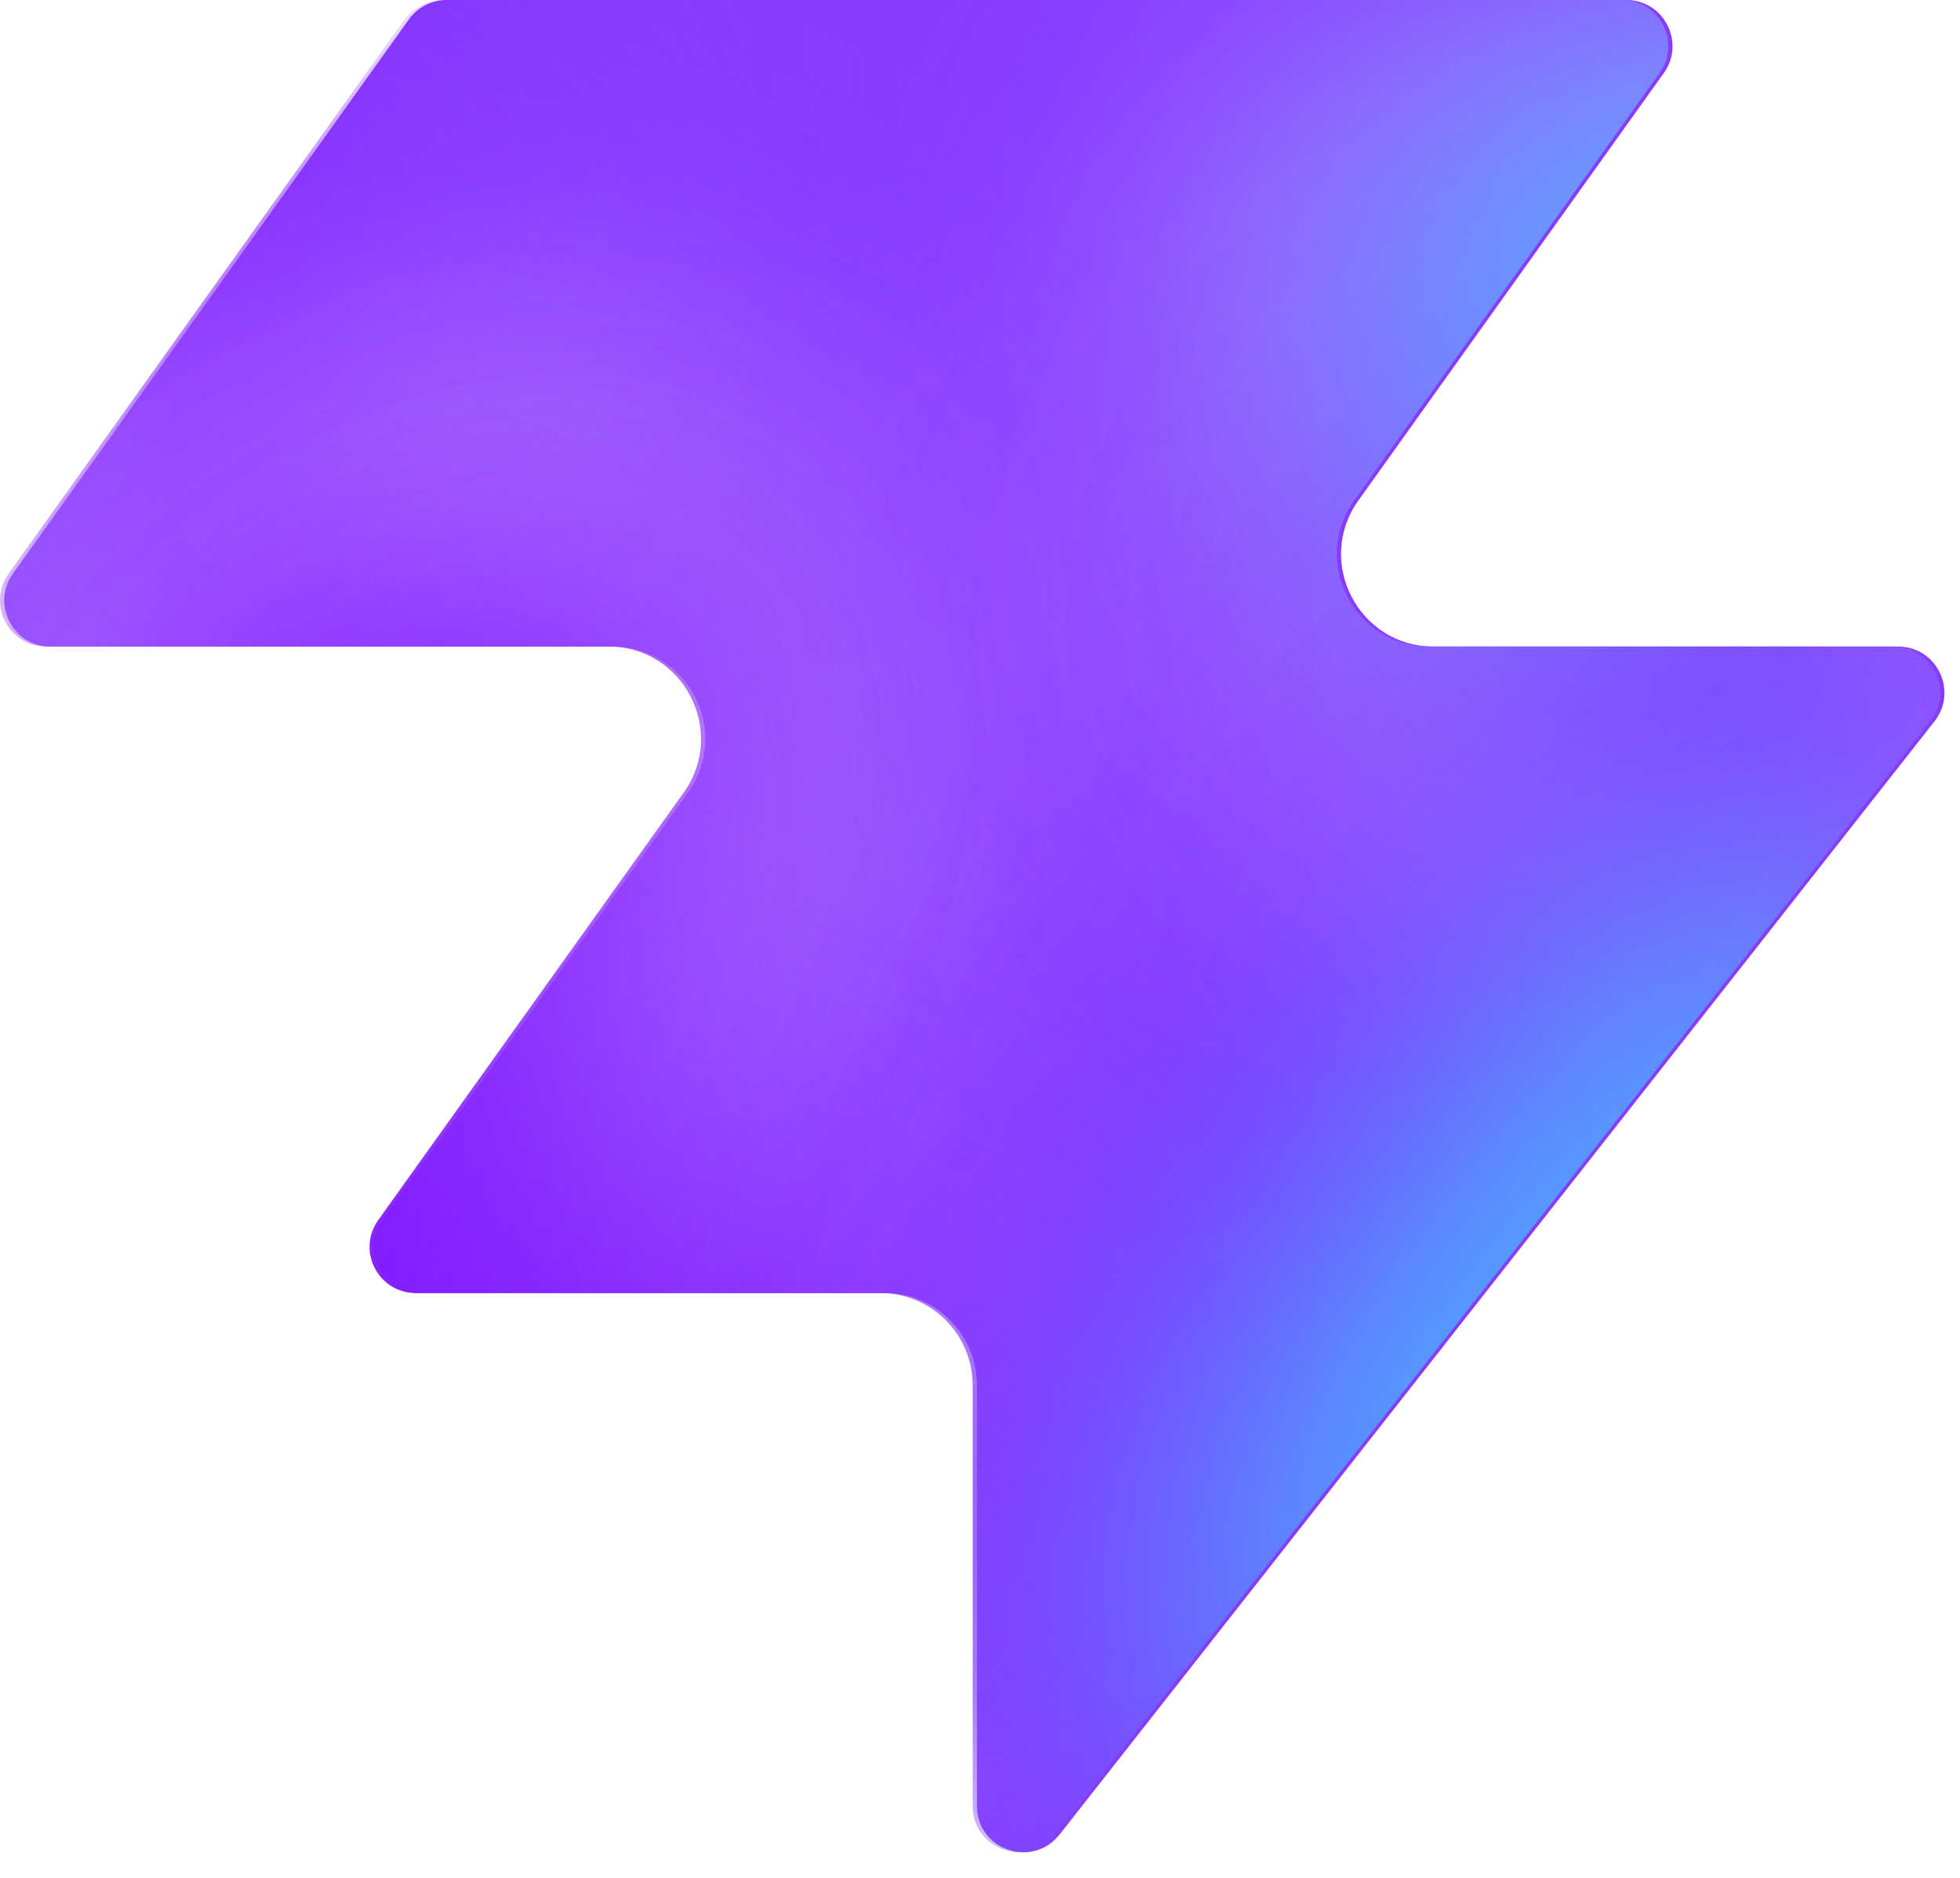
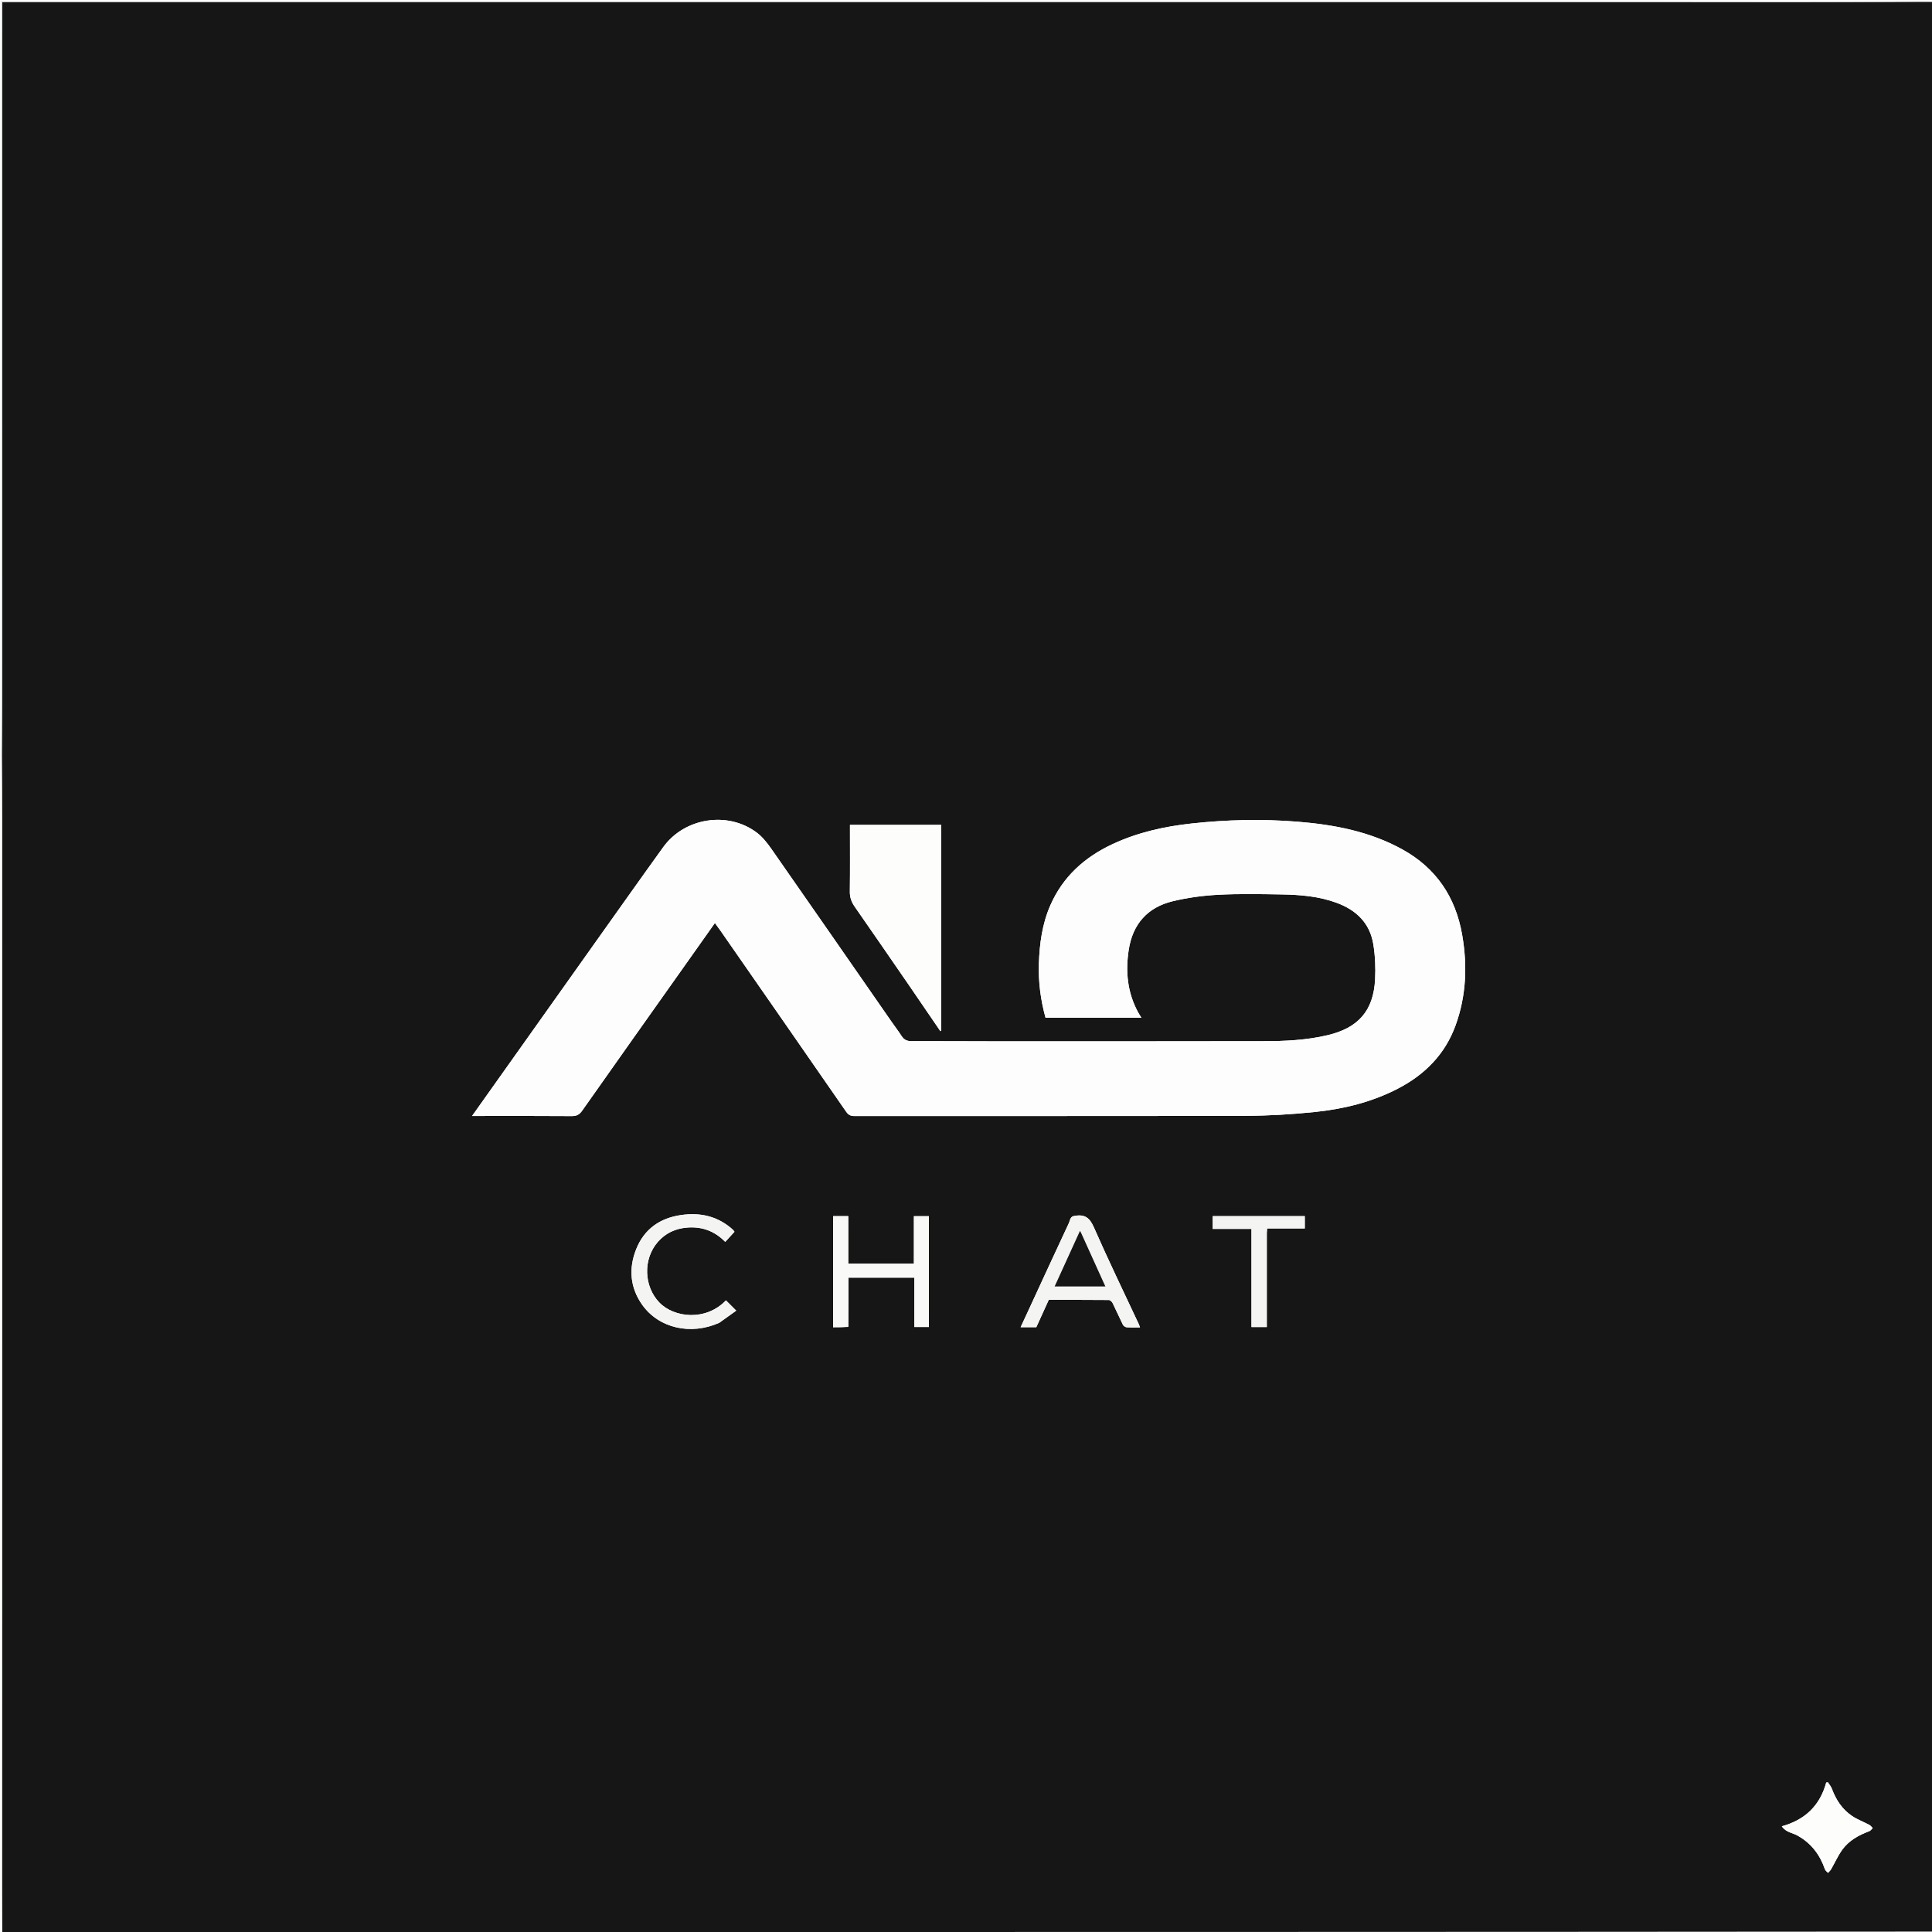
- <svg xmlns="http://www.w3.org/2000/svg" width="48" height="46" fill="none" viewBox="0 0 48 46">
-   <path fill="#863bff" d="M25.946 44.938c-.664.845-2.021.375-2.021-.698V33.937a2.26 2.26 0 0 0-2.262-2.262H10.287c-.92 0-1.456-1.04-.92-1.788l7.48-10.471c1.07-1.497 0-3.578-1.842-3.578H1.237c-.92 0-1.456-1.04-.92-1.788L10.013.474c.214-.297.556-.474.92-.474h28.894c.92 0 1.456 1.04.92 1.788l-7.48 10.471c-1.07 1.498 0 3.579 1.842 3.579h11.377c.943 0 1.473 1.088.89 1.83L25.947 44.94z" style="fill:#863bff;fill:color(display-p3 .525 .23 1);fill-opacity:1" />
-   <mask id="a" width="48" height="46" x="0" y="0" maskUnits="userSpaceOnUse" style="mask-type:alpha">
-     <path fill="#000" d="M25.842 44.938c-.664.844-2.021.375-2.021-.698V33.937a2.26 2.26 0 0 0-2.262-2.262H10.183c-.92 0-1.456-1.04-.92-1.788l7.48-10.471c1.07-1.498 0-3.579-1.842-3.579H1.133c-.92 0-1.456-1.04-.92-1.787L9.91.473c.214-.297.556-.474.92-.474h28.894c.92 0 1.456 1.04.92 1.788l-7.48 10.471c-1.07 1.498 0 3.578 1.842 3.578h11.377c.943 0 1.473 1.088.89 1.832L25.843 44.94z" style="fill:#000;fill-opacity:1" />
-   </mask>
-   <g mask="url(#a)">
-     <g filter="url(#b)">
-       <ellipse cx="5.508" cy="14.704" fill="#ede6ff" rx="5.508" ry="14.704" style="fill:#ede6ff;fill:color(display-p3 .927 .903 1);fill-opacity:1" transform="matrix(.00324 1 1 -.00324 -4.47 31.516)" />
-     </g>
-     <g filter="url(#c)">
-       <ellipse cx="10.399" cy="29.851" fill="#ede6ff" rx="10.399" ry="29.851" style="fill:#ede6ff;fill:color(display-p3 .927 .903 1);fill-opacity:1" transform="matrix(.00324 1 1 -.00324 -39.328 7.883)" />
-     </g>
-     <g filter="url(#d)">
-       <ellipse cx="5.508" cy="30.487" fill="#7e14ff" rx="5.508" ry="30.487" style="fill:#7e14ff;fill:color(display-p3 .492 .077 1);fill-opacity:1" transform="rotate(89.814 -25.913 -14.639)scale(1 -1)" />
-     </g>
-     <g filter="url(#e)">
-       <ellipse cx="5.508" cy="30.599" fill="#7e14ff" rx="5.508" ry="30.599" style="fill:#7e14ff;fill:color(display-p3 .492 .077 1);fill-opacity:1" transform="rotate(89.814 -32.644 -3.334)scale(1 -1)" />
-     </g>
-     <g filter="url(#f)">
-       <ellipse cx="5.508" cy="30.599" fill="#7e14ff" rx="5.508" ry="30.599" style="fill:#7e14ff;fill:color(display-p3 .492 .077 1);fill-opacity:1" transform="matrix(.00324 1 1 -.00324 -34.34 30.47)" />
-     </g>
-     <g filter="url(#g)">
-       <ellipse cx="14.072" cy="22.078" fill="#ede6ff" rx="14.072" ry="22.078" style="fill:#ede6ff;fill:color(display-p3 .927 .903 1);fill-opacity:1" transform="rotate(93.35 24.506 48.493)scale(-1 1)" />
-     </g>
-     <g filter="url(#h)">
-       <ellipse cx="3.47" cy="21.501" fill="#7e14ff" rx="3.47" ry="21.501" style="fill:#7e14ff;fill:color(display-p3 .492 .077 1);fill-opacity:1" transform="rotate(89.009 28.708 47.59)scale(-1 1)" />
-     </g>
-     <g filter="url(#i)">
-       <ellipse cx="3.47" cy="21.501" fill="#7e14ff" rx="3.47" ry="21.501" style="fill:#7e14ff;fill:color(display-p3 .492 .077 1);fill-opacity:1" transform="rotate(89.009 28.708 47.59)scale(-1 1)" />
-     </g>
-     <g filter="url(#j)">
-       <ellipse cx=".387" cy="8.972" fill="#7e14ff" rx="4.407" ry="29.108" style="fill:#7e14ff;fill:color(display-p3 .492 .077 1);fill-opacity:1" transform="rotate(39.51 .387 8.972)" />
-     </g>
-     <g filter="url(#k)">
-       <ellipse cx="47.523" cy="-6.092" fill="#7e14ff" rx="4.407" ry="29.108" style="fill:#7e14ff;fill:color(display-p3 .492 .077 1);fill-opacity:1" transform="rotate(37.892 47.523 -6.092)" />
-     </g>
-     <g filter="url(#l)">
-       <ellipse cx="41.412" cy="6.333" fill="#47bfff" rx="5.971" ry="9.665" style="fill:#47bfff;fill:color(display-p3 .28 .748 1);fill-opacity:1" transform="rotate(37.892 41.412 6.333)" />
-     </g>
-     <g filter="url(#m)">
-       <ellipse cx="-1.879" cy="38.332" fill="#7e14ff" rx="4.407" ry="29.108" style="fill:#7e14ff;fill:color(display-p3 .492 .077 1);fill-opacity:1" transform="rotate(37.892 -1.88 38.332)" />
-     </g>
-     <g filter="url(#n)">
-       <ellipse cx="-1.879" cy="38.332" fill="#7e14ff" rx="4.407" ry="29.108" style="fill:#7e14ff;fill:color(display-p3 .492 .077 1);fill-opacity:1" transform="rotate(37.892 -1.88 38.332)" />
-     </g>
-     <g filter="url(#o)">
-       <ellipse cx="35.651" cy="29.907" fill="#7e14ff" rx="4.407" ry="29.108" style="fill:#7e14ff;fill:color(display-p3 .492 .077 1);fill-opacity:1" transform="rotate(37.892 35.651 29.907)" />
-     </g>
-     <g filter="url(#p)">
-       <ellipse cx="38.418" cy="32.4" fill="#47bfff" rx="5.971" ry="15.297" style="fill:#47bfff;fill:color(display-p3 .28 .748 1);fill-opacity:1" transform="rotate(37.892 38.418 32.4)" />
-     </g>
-   </g>
-   <defs>
-     <filter id="b" width="60.045" height="41.654" x="-19.77" y="16.149" color-interpolation-filters="sRGB" filterUnits="userSpaceOnUse">
-       <feFlood flood-opacity="0" result="BackgroundImageFix" />
-       <feBlend in="SourceGraphic" in2="BackgroundImageFix" result="shape" />
-       <feGaussianBlur result="effect1_foregroundBlur_2002_17158" stdDeviation="7.659" />
-     </filter>
-     <filter id="c" width="90.34" height="51.437" x="-54.613" y="-7.533" color-interpolation-filters="sRGB" filterUnits="userSpaceOnUse">
-       <feFlood flood-opacity="0" result="BackgroundImageFix" />
-       <feBlend in="SourceGraphic" in2="BackgroundImageFix" result="shape" />
-       <feGaussianBlur result="effect1_foregroundBlur_2002_17158" stdDeviation="7.659" />
-     </filter>
-     <filter id="d" width="79.355" height="29.4" x="-49.64" y="2.03" color-interpolation-filters="sRGB" filterUnits="userSpaceOnUse">
-       <feFlood flood-opacity="0" result="BackgroundImageFix" />
-       <feBlend in="SourceGraphic" in2="BackgroundImageFix" result="shape" />
-       <feGaussianBlur result="effect1_foregroundBlur_2002_17158" stdDeviation="4.596" />
-     </filter>
-     <filter id="e" width="79.579" height="29.4" x="-45.045" y="20.029" color-interpolation-filters="sRGB" filterUnits="userSpaceOnUse">
-       <feFlood flood-opacity="0" result="BackgroundImageFix" />
-       <feBlend in="SourceGraphic" in2="BackgroundImageFix" result="shape" />
-       <feGaussianBlur result="effect1_foregroundBlur_2002_17158" stdDeviation="4.596" />
-     </filter>
-     <filter id="f" width="79.579" height="29.4" x="-43.513" y="21.178" color-interpolation-filters="sRGB" filterUnits="userSpaceOnUse">
-       <feFlood flood-opacity="0" result="BackgroundImageFix" />
-       <feBlend in="SourceGraphic" in2="BackgroundImageFix" result="shape" />
-       <feGaussianBlur result="effect1_foregroundBlur_2002_17158" stdDeviation="4.596" />
-     </filter>
-     <filter id="g" width="74.749" height="58.852" x="15.756" y="-17.901" color-interpolation-filters="sRGB" filterUnits="userSpaceOnUse">
-       <feFlood flood-opacity="0" result="BackgroundImageFix" />
-       <feBlend in="SourceGraphic" in2="BackgroundImageFix" result="shape" />
-       <feGaussianBlur result="effect1_foregroundBlur_2002_17158" stdDeviation="7.659" />
-     </filter>
-     <filter id="h" width="61.377" height="25.362" x="23.548" y="2.284" color-interpolation-filters="sRGB" filterUnits="userSpaceOnUse">
-       <feFlood flood-opacity="0" result="BackgroundImageFix" />
-       <feBlend in="SourceGraphic" in2="BackgroundImageFix" result="shape" />
-       <feGaussianBlur result="effect1_foregroundBlur_2002_17158" stdDeviation="4.596" />
-     </filter>
-     <filter id="i" width="61.377" height="25.362" x="23.548" y="2.284" color-interpolation-filters="sRGB" filterUnits="userSpaceOnUse">
-       <feFlood flood-opacity="0" result="BackgroundImageFix" />
-       <feBlend in="SourceGraphic" in2="BackgroundImageFix" result="shape" />
-       <feGaussianBlur result="effect1_foregroundBlur_2002_17158" stdDeviation="4.596" />
-     </filter>
-     <filter id="j" width="56.045" height="63.649" x="-27.636" y="-22.853" color-interpolation-filters="sRGB" filterUnits="userSpaceOnUse">
-       <feFlood flood-opacity="0" result="BackgroundImageFix" />
-       <feBlend in="SourceGraphic" in2="BackgroundImageFix" result="shape" />
-       <feGaussianBlur result="effect1_foregroundBlur_2002_17158" stdDeviation="4.596" />
-     </filter>
-     <filter id="k" width="54.814" height="64.646" x="20.116" y="-38.415" color-interpolation-filters="sRGB" filterUnits="userSpaceOnUse">
-       <feFlood flood-opacity="0" result="BackgroundImageFix" />
-       <feBlend in="SourceGraphic" in2="BackgroundImageFix" result="shape" />
-       <feGaussianBlur result="effect1_foregroundBlur_2002_17158" stdDeviation="4.596" />
-     </filter>
-     <filter id="l" width="33.541" height="35.313" x="24.641" y="-11.323" color-interpolation-filters="sRGB" filterUnits="userSpaceOnUse">
-       <feFlood flood-opacity="0" result="BackgroundImageFix" />
-       <feBlend in="SourceGraphic" in2="BackgroundImageFix" result="shape" />
-       <feGaussianBlur result="effect1_foregroundBlur_2002_17158" stdDeviation="4.596" />
-     </filter>
-     <filter id="m" width="54.814" height="64.646" x="-29.286" y="6.009" color-interpolation-filters="sRGB" filterUnits="userSpaceOnUse">
-       <feFlood flood-opacity="0" result="BackgroundImageFix" />
-       <feBlend in="SourceGraphic" in2="BackgroundImageFix" result="shape" />
-       <feGaussianBlur result="effect1_foregroundBlur_2002_17158" stdDeviation="4.596" />
-     </filter>
-     <filter id="n" width="54.814" height="64.646" x="-29.286" y="6.009" color-interpolation-filters="sRGB" filterUnits="userSpaceOnUse">
-       <feFlood flood-opacity="0" result="BackgroundImageFix" />
-       <feBlend in="SourceGraphic" in2="BackgroundImageFix" result="shape" />
-       <feGaussianBlur result="effect1_foregroundBlur_2002_17158" stdDeviation="4.596" />
-     </filter>
-     <filter id="o" width="54.814" height="64.646" x="8.244" y="-2.416" color-interpolation-filters="sRGB" filterUnits="userSpaceOnUse">
-       <feFlood flood-opacity="0" result="BackgroundImageFix" />
-       <feBlend in="SourceGraphic" in2="BackgroundImageFix" result="shape" />
-       <feGaussianBlur result="effect1_foregroundBlur_2002_17158" stdDeviation="4.596" />
-     </filter>
-     <filter id="p" width="39.409" height="43.623" x="18.713" y="10.588" color-interpolation-filters="sRGB" filterUnits="userSpaceOnUse">
-       <feFlood flood-opacity="0" result="BackgroundImageFix" />
-       <feBlend in="SourceGraphic" in2="BackgroundImageFix" result="shape" />
-       <feGaussianBlur result="effect1_foregroundBlur_2002_17158" stdDeviation="4.596" />
-     </filter>
-   </defs>
+ <svg xmlns="http://www.w3.org/2000/svg" version="1.1" id="Layer_1" x="0px" y="0px" width="100%" viewBox="0 0 2048 2048" enable-background="new 0 0 2048 2048" xml:space="preserve">
+   <path fill="#161616" opacity="1" stroke="none" d=" M4,2049   C3.556,2049 3.111,2049 2.413,2048.537   C2.167,2016.934 2.176,1985.795 2.181,1954.655   C2.214,1755.687 2.26,1556.718 2.273,1357.75   C2.284,1196.094 2.265,1034.438 2.231,872.782   C2.226,848.854 2.069,824.925 2.058,800.533   C2.216,766.792 2.36,733.515 2.366,700.238   C2.383,589.205 2.343,478.172 2.34,367.139   C2.337,255.74 2.351,144.341 2.358,32.942   C2.358,22.826 2.358,12.709 2.358,2.124   C15.619,2.124 28.412,2.124 41.205,2.123   C384.838,2.122 728.471,2.114 1072.104,2.122   C1352.911,2.128 1633.717,2.162 1914.524,2.163   C1959.349,2.163 2004.175,2.057 2049,2   C2049,683.704 2049,1365.409 2048.546,2047.564   C1523.217,2048.016 998.342,2048.017 473.467,2048.02   C319.504,2048.021 165.54,2048.024 11.577,2048.073   C9.051,2048.074 6.526,2048.678 4,2049  M631.222,998.711   C587.75,1059.947 544.279,1121.183 500.426,1182.959   C502.526,1182.959 503.829,1182.959 505.131,1182.959   C538.793,1182.954 572.457,1182.814 606.117,1183.088   C611.329,1183.13 614.214,1181.505 617.177,1177.292   C653.042,1126.298 689.133,1075.464 725.162,1024.586   C735.978,1009.312 746.787,994.033 757.837,978.42   C760.079,981.519 762.149,984.28 764.117,987.112   C808.45,1050.899 852.804,1114.674 897.013,1178.548   C899.395,1181.99 901.859,1183.054 905.926,1183.051   C1044.242,1182.945 1182.559,1183.154 1320.875,1182.797   C1344.958,1182.734 1369.128,1181.268 1393.093,1178.836   C1423.941,1175.705 1453.928,1168.421 1481.744,1154.028   C1510.408,1139.196 1531.863,1117.567 1542.996,1086.854   C1554.323,1055.609 1555.613,1023.451 1549.952,990.936   C1542.976,950.875 1522.349,920.145 1486.491,900.362   C1452.047,881.359 1414.332,874.177 1375.675,871.054   C1338.093,868.017 1300.514,868.851 1263.048,872.946   C1234.049,876.115 1205.788,882.415 1179.182,894.871   C1149.546,908.744 1126.582,929.421 1113.316,959.859   C1104.743,979.53 1101.942,1000.405 1101.257,1021.599   C1100.631,1040.971 1103.096,1060.028 1108.324,1078.861   C1142.242,1078.861 1175.942,1078.861 1209.908,1078.861   C1208.563,1076.619 1207.31,1074.707 1206.23,1072.702   C1195.034,1051.918 1192.968,1029.737 1196.506,1006.813   C1200.731,979.442 1216.52,961.756 1243.208,955.326   C1258.931,951.538 1275.254,949.341 1291.415,948.494   C1313.734,947.324 1336.16,947.776 1358.53,948.143   C1378.335,948.467 1398.036,950.079 1416.909,957.031   C1437.82,964.734 1452.164,978.588 1455.776,1001.009   C1457.74,1013.201 1458.304,1025.843 1457.664,1038.187   C1455.934,1071.538 1439.793,1089.617 1407.372,1097.315   C1384.975,1102.633 1362.248,1103.667 1339.439,1103.708   C1245.801,1103.873 1152.163,1103.858 1058.525,1103.851   C1027.7,1103.849 996.875,1103.593 966.051,1103.654   C961.392,1103.664 958.262,1102.123 955.755,1098.263   C952.318,1092.974 948.476,1087.951 944.875,1082.767   C902.596,1021.904 860.398,960.983 817.957,900.233   C813.441,893.767 808.337,887.193 802.112,882.528   C771.475,859.572 725.605,866.777 703.119,897.907   C679.092,931.169 655.48,964.731 631.222,998.711  M964.607,1045.893   C975.354,1061.626 986.101,1077.359 996.848,1093.092   C997.133,1092.866 997.418,1092.641 997.702,1092.415   C997.702,1019.735 997.702,947.056 997.702,874.43   C965.295,874.43 933.254,874.43 900.999,874.43   C900.999,898.196 901.182,921.67 900.875,945.137   C900.794,951.322 902.597,956.212 906.068,961.188   C925.569,989.137 944.821,1017.261 964.607,1045.893  M899.36,1406.336   C899.36,1389.059 899.36,1371.783 899.36,1354.365   C922.685,1354.365 945.713,1354.365 969.242,1354.365   C969.242,1372.123 969.242,1389.527 969.242,1406.694   C974.821,1406.694 979.891,1406.694 984.678,1406.694   C984.678,1367.216 984.678,1328.138 984.678,1289.191   C979.267,1289.191 974.185,1289.191 968.77,1289.191   C968.77,1306.099 968.77,1322.69 968.77,1339.549   C945.539,1339.549 922.651,1339.549 899.198,1339.549   C899.198,1322.581 899.198,1305.886 899.198,1289.17   C893.534,1289.17 888.438,1289.17 883.143,1289.17   C883.143,1328.454 883.143,1367.513 883.143,1406.931   C888.482,1406.931 893.601,1406.931 899.36,1406.336  M1139.006,1288.904   C1134.34,1289.264 1134.398,1293.651 1133.089,1296.445   C1118.649,1327.261 1104.44,1358.184 1090.165,1389.077   C1087.457,1394.938 1084.734,1400.791 1081.892,1406.919   C1087.962,1406.919 1093.27,1406.919 1098.521,1406.919   C1102.951,1397.188 1107.316,1387.602 1111.728,1377.912   C1133.12,1377.912 1154.252,1377.849 1175.381,1378.054   C1176.765,1378.067 1178.695,1379.843 1179.408,1381.277   C1183.168,1388.841 1186.518,1396.608 1190.273,1404.174   C1190.917,1405.472 1192.777,1406.859 1194.17,1406.965   C1198.758,1407.316 1203.389,1407.097 1208.486,1407.097   C1207.903,1405.582 1207.569,1404.523 1207.103,1403.526   C1191.147,1369.381 1174.68,1335.461 1159.53,1300.962   C1155.224,1291.155 1150.177,1286.9 1139.006,1288.904  M762.607,1402.136   C768.043,1398.232 773.48,1394.328 780.443,1389.328   C775.988,1384.892 772.77,1381.687 769.526,1378.457   C748.345,1400.626 714.611,1397.044 698.847,1380.613   C682.48,1363.552 681.454,1334.77 697.277,1316.562   C705.419,1307.194 715.855,1302.341 728.148,1301.311   C743.936,1299.988 757.502,1304.855 768.783,1316.456   C772.27,1312.638 775.457,1309.147 778.589,1305.718   C777.865,1304.738 777.62,1304.295 777.273,1303.959   C776.438,1303.152 775.58,1302.364 774.688,1301.621   C759.386,1288.871 741.648,1285.256 722.353,1287.937   C699.696,1291.086 682.938,1302.773 674.402,1324.128   C666.261,1344.496 667.832,1364.759 680.646,1382.959   C698.235,1407.938 732.111,1415.745 762.607,1402.136  M1906.133,1946.121   C1920.188,1954.186 1929.249,1966.217 1934.453,1981.419   C1934.968,1982.923 1936.638,1984.032 1937.773,1985.325   C1938.873,1984.062 1940.212,1982.937 1941.033,1981.513   C1944.99,1974.653 1948.222,1967.293 1952.809,1960.897   C1959.892,1951.019 1970.283,1945.368 1981.507,1941.141   C1982.935,1940.603 1983.954,1938.981 1985.163,1937.862   C1983.978,1936.704 1982.979,1935.197 1981.575,1934.45   C1975.453,1931.194 1968.797,1928.772 1963.107,1924.909   C1952.796,1917.91 1946.176,1907.846 1941.882,1896.163   C1940.978,1893.704 1939.091,1891.607 1937.657,1889.343   C1937.062,1889.411 1936.466,1889.479 1935.87,1889.547   C1929.259,1913.947 1913.466,1929.151 1888.812,1935.946   C1893.336,1942.632 1900.288,1942.73 1906.133,1946.121  M1342.865,1306.501   C1342.964,1305.204 1343.063,1303.907 1343.194,1302.185   C1356.624,1302.185 1369.824,1302.185 1383.125,1302.185   C1383.125,1297.616 1383.125,1293.494 1383.125,1289.13   C1350.571,1289.13 1318.188,1289.13 1285.529,1289.13   C1285.529,1293.578 1285.529,1297.798 1285.529,1302.71   C1299.363,1302.71 1312.881,1302.71 1326.615,1302.71   C1326.615,1337.811 1326.615,1372.22 1326.615,1406.714   C1332.247,1406.714 1337.637,1406.714 1342.865,1406.714   C1342.865,1373.417 1342.865,1340.459 1342.865,1306.501  z" />
+   <path fill="#E4E8E6" opacity="1" stroke="none" d=" M2049,1.5   C2004.175,2.057 1959.349,2.163 1914.524,2.163   C1633.717,2.162 1352.911,2.128 1072.104,2.122   C728.471,2.114 384.838,2.122 41.205,2.123   C28.412,2.124 15.619,2.124 2.358,2.124   C2.358,12.709 2.358,22.826 2.358,32.942   C2.351,144.341 2.337,255.74 2.34,367.139   C2.343,478.172 2.383,589.205 2.366,700.238   C2.36,733.515 2.216,766.792 1.813,800.535   C1.491,801.001 1,801 1,801   C1,534.38 1,267.76 1,1   C683.667,1 1366.333,1 2049,1.5  z" />
+   <path fill="#6B6D6B" opacity="1" stroke="none" d=" M4.454,2049   C6.526,2048.678 9.051,2048.074 11.577,2048.073   C165.54,2048.024 319.504,2048.021 473.467,2048.02   C998.342,2048.017 1523.217,2048.016 2048.546,2048.007   C2048.833,2048.333 2048.684,2048.944 2048.498,2048.956   C2047.17,2049.039 2045.834,2049 2044.501,2049   C1364.636,2049 684.772,2049 4.454,2049  z" />
+   <path fill="#F4F5F2" opacity="1" stroke="none" d=" M1,801.469   C1,801 1.491,801.001 1.736,800.999   C2.069,824.925 2.226,848.854 2.231,872.782   C2.265,1034.438 2.284,1196.094 2.273,1357.75   C2.26,1556.718 2.214,1755.687 2.181,1954.655   C2.176,1985.795 2.167,2016.934 2.08,2048.537   C1.667,2048.833 1.056,2048.684 1.044,2048.498   C0.961,2047.17 1,2045.835 1,2044.502   C1,1630.314 1,1216.125 1,801.469  z" />
+   <path fill="#FDFDFD" opacity="1" stroke="none" d=" M631.454,998.437   C655.48,964.731 679.092,931.169 703.119,897.907   C725.605,866.777 771.475,859.572 802.112,882.528   C808.337,887.193 813.441,893.767 817.957,900.233   C860.398,960.983 902.596,1021.904 944.875,1082.767   C948.476,1087.951 952.318,1092.974 955.755,1098.263   C958.262,1102.123 961.392,1103.664 966.051,1103.654   C996.875,1103.593 1027.7,1103.849 1058.525,1103.851   C1152.163,1103.858 1245.801,1103.873 1339.439,1103.708   C1362.248,1103.667 1384.975,1102.633 1407.372,1097.315   C1439.793,1089.617 1455.934,1071.538 1457.664,1038.187   C1458.304,1025.843 1457.74,1013.201 1455.776,1001.009   C1452.164,978.588 1437.82,964.734 1416.909,957.031   C1398.036,950.079 1378.335,948.467 1358.53,948.143   C1336.16,947.776 1313.734,947.324 1291.415,948.494   C1275.254,949.341 1258.931,951.538 1243.208,955.326   C1216.52,961.756 1200.731,979.442 1196.506,1006.813   C1192.968,1029.737 1195.034,1051.918 1206.23,1072.702   C1207.31,1074.707 1208.563,1076.619 1209.908,1078.861   C1175.942,1078.861 1142.242,1078.861 1108.324,1078.861   C1103.096,1060.028 1100.631,1040.971 1101.257,1021.599   C1101.942,1000.405 1104.743,979.53 1113.316,959.859   C1126.582,929.421 1149.546,908.744 1179.182,894.871   C1205.788,882.415 1234.049,876.115 1263.048,872.946   C1300.514,868.851 1338.093,868.017 1375.675,871.054   C1414.332,874.177 1452.047,881.359 1486.491,900.362   C1522.349,920.145 1542.976,950.875 1549.952,990.936   C1555.613,1023.451 1554.323,1055.609 1542.996,1086.854   C1531.863,1117.567 1510.408,1139.196 1481.744,1154.028   C1453.928,1168.421 1423.941,1175.705 1393.093,1178.836   C1369.128,1181.268 1344.958,1182.734 1320.875,1182.797   C1182.559,1183.154 1044.242,1182.945 905.926,1183.051   C901.859,1183.054 899.395,1181.99 897.013,1178.548   C852.804,1114.674 808.45,1050.899 764.117,987.112   C762.149,984.28 760.079,981.519 757.837,978.42   C746.787,994.033 735.978,1009.312 725.162,1024.586   C689.133,1075.464 653.042,1126.298 617.177,1177.292   C614.214,1181.505 611.329,1183.13 606.117,1183.088   C572.457,1182.814 538.793,1182.954 505.131,1182.959   C503.829,1182.959 502.526,1182.959 500.426,1182.959   C544.279,1121.183 587.75,1059.947 631.454,998.437  z" />
+   <path fill="#FDFDFC" opacity="1" stroke="none" d=" M964.382,1045.609   C944.821,1017.261 925.569,989.137 906.068,961.188   C902.597,956.212 900.794,951.322 900.875,945.137   C901.182,921.67 900.999,898.196 900.999,874.43   C933.254,874.43 965.295,874.43 997.702,874.43   C997.702,947.056 997.702,1019.735 997.702,1092.415   C997.418,1092.641 997.133,1092.866 996.848,1093.092   C986.101,1077.359 975.354,1061.626 964.382,1045.609  z" />
+   <path fill="#F9FAF8" opacity="1" stroke="none" d=" M899.04,1406.633   C893.601,1406.931 888.482,1406.931 883.143,1406.931   C883.143,1367.513 883.143,1328.454 883.143,1289.17   C888.438,1289.17 893.534,1289.17 899.198,1289.17   C899.198,1305.886 899.198,1322.581 899.198,1339.549   C922.651,1339.549 945.539,1339.549 968.77,1339.549   C968.77,1322.69 968.77,1306.099 968.77,1289.191   C974.185,1289.191 979.267,1289.191 984.678,1289.191   C984.678,1328.138 984.678,1367.216 984.678,1406.694   C979.891,1406.694 974.821,1406.694 969.242,1406.694   C969.242,1389.527 969.242,1372.123 969.242,1354.365   C945.713,1354.365 922.685,1354.365 899.36,1354.365   C899.36,1371.783 899.36,1389.059 899.04,1406.633  z" />
+   <path fill="#F4F5F2" opacity="1" stroke="none" d=" M1139.457,1288.901   C1150.177,1286.9 1155.224,1291.155 1159.53,1300.962   C1174.68,1335.461 1191.147,1369.381 1207.103,1403.526   C1207.569,1404.523 1207.903,1405.582 1208.486,1407.097   C1203.389,1407.097 1198.758,1407.316 1194.17,1406.965   C1192.777,1406.859 1190.917,1405.472 1190.273,1404.174   C1186.518,1396.608 1183.168,1388.841 1179.408,1381.277   C1178.695,1379.843 1176.765,1378.067 1175.381,1378.054   C1154.252,1377.849 1133.12,1377.912 1111.728,1377.912   C1107.316,1387.602 1102.951,1397.188 1098.521,1406.919   C1093.27,1406.919 1087.962,1406.919 1081.892,1406.919   C1084.734,1400.791 1087.457,1394.938 1090.165,1389.077   C1104.44,1358.184 1118.649,1327.261 1133.089,1296.445   C1134.398,1293.651 1134.34,1289.264 1139.457,1288.901  M1145.919,1306.639   C1145.601,1306.107 1145.283,1305.574 1144.812,1304.786   C1135.787,1324.58 1126.927,1344.013 1117.945,1363.714   C1136.005,1363.714 1153.51,1363.714 1171.753,1363.714   C1163.063,1344.552 1154.624,1325.944 1145.919,1306.639  z" />
+   <path fill="#F4F5F2" opacity="1" stroke="none" d=" M762.273,1402.306   C732.111,1415.745 698.235,1407.938 680.646,1382.959   C667.832,1364.759 666.261,1344.496 674.402,1324.128   C682.938,1302.773 699.696,1291.086 722.353,1287.937   C741.648,1285.256 759.386,1288.871 774.688,1301.621   C775.58,1302.364 776.438,1303.152 777.273,1303.959   C777.62,1304.295 777.865,1304.738 778.589,1305.718   C775.457,1309.147 772.27,1312.638 768.783,1316.456   C757.502,1304.855 743.936,1299.988 728.148,1301.311   C715.855,1302.341 705.419,1307.194 697.277,1316.562   C681.454,1334.77 682.48,1363.552 698.847,1380.613   C714.611,1397.044 748.345,1400.626 769.526,1378.457   C772.77,1381.687 775.988,1384.892 780.443,1389.328   C773.48,1394.328 768.043,1398.232 762.273,1402.306  z" />
+   <path fill="#FDFDFC" opacity="1" stroke="none" d=" M1905.782,1945.99   C1900.288,1942.73 1893.336,1942.632 1888.812,1935.946   C1913.466,1929.151 1929.259,1913.947 1935.87,1889.547   C1936.466,1889.479 1937.062,1889.411 1937.657,1889.343   C1939.091,1891.607 1940.978,1893.704 1941.882,1896.163   C1946.176,1907.846 1952.796,1917.91 1963.107,1924.909   C1968.797,1928.772 1975.453,1931.194 1981.575,1934.45   C1982.979,1935.197 1983.978,1936.704 1985.163,1937.862   C1983.954,1938.981 1982.935,1940.603 1981.507,1941.141   C1970.283,1945.368 1959.892,1951.019 1952.809,1960.897   C1948.222,1967.293 1944.99,1974.653 1941.033,1981.513   C1940.212,1982.937 1938.873,1984.062 1937.773,1985.325   C1936.638,1984.032 1934.968,1982.923 1934.453,1981.419   C1929.249,1966.217 1920.188,1954.186 1905.782,1945.99  z" />
+   <path fill="#F4F5F2" opacity="1" stroke="none" d=" M1342.865,1307.002   C1342.865,1340.459 1342.865,1373.417 1342.865,1406.714   C1337.637,1406.714 1332.247,1406.714 1326.615,1406.714   C1326.615,1372.22 1326.615,1337.811 1326.615,1302.71   C1312.881,1302.71 1299.363,1302.71 1285.529,1302.71   C1285.529,1297.798 1285.529,1293.578 1285.529,1289.13   C1318.188,1289.13 1350.571,1289.13 1383.125,1289.13   C1383.125,1293.494 1383.125,1297.616 1383.125,1302.185   C1369.824,1302.185 1356.624,1302.185 1343.194,1302.185   C1343.063,1303.907 1342.964,1305.204 1342.865,1307.002  z" />
+   <path fill="#161616" opacity="1" stroke="none" d=" M1146.052,1306.987   C1154.624,1325.944 1163.063,1344.552 1171.753,1363.714   C1153.51,1363.714 1136.005,1363.714 1117.945,1363.714   C1126.927,1344.013 1135.787,1324.58 1144.812,1304.786   C1145.283,1305.574 1145.601,1306.107 1146.052,1306.987  z" />
</svg>
